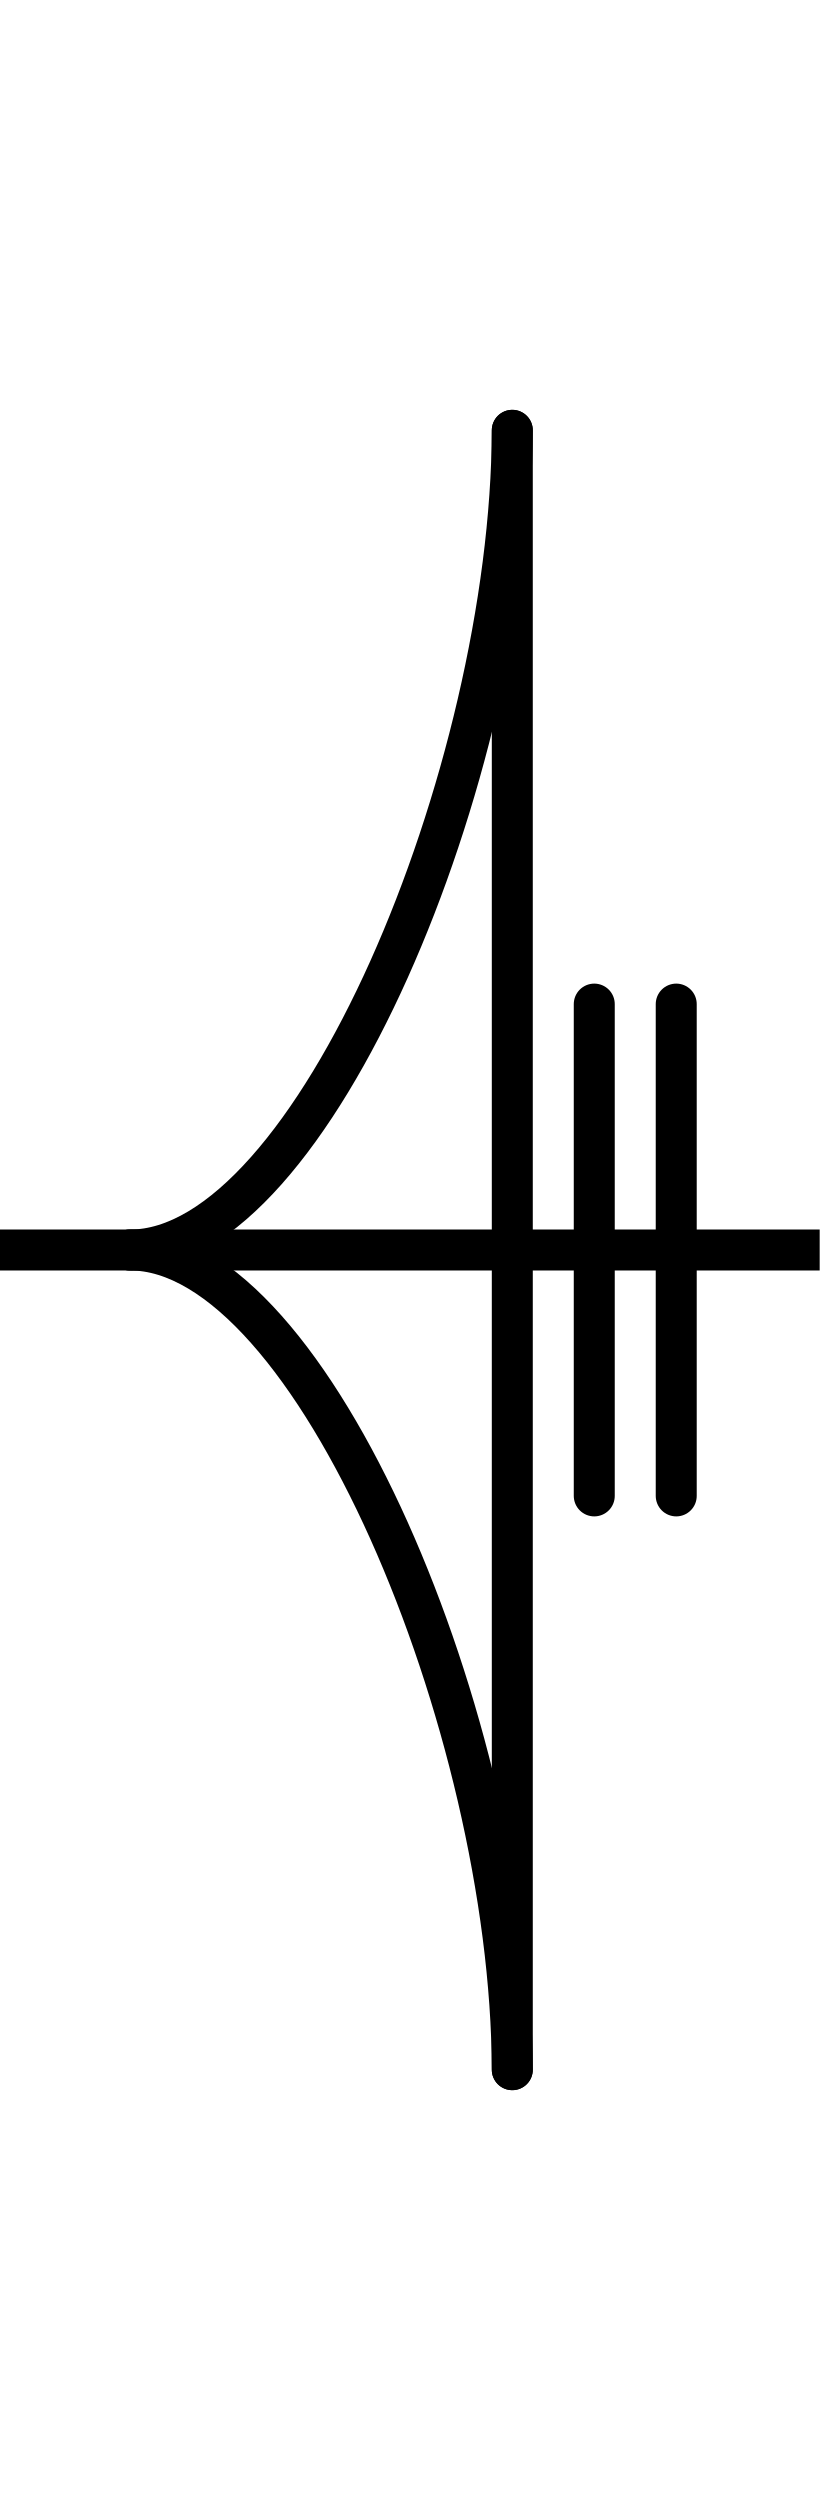
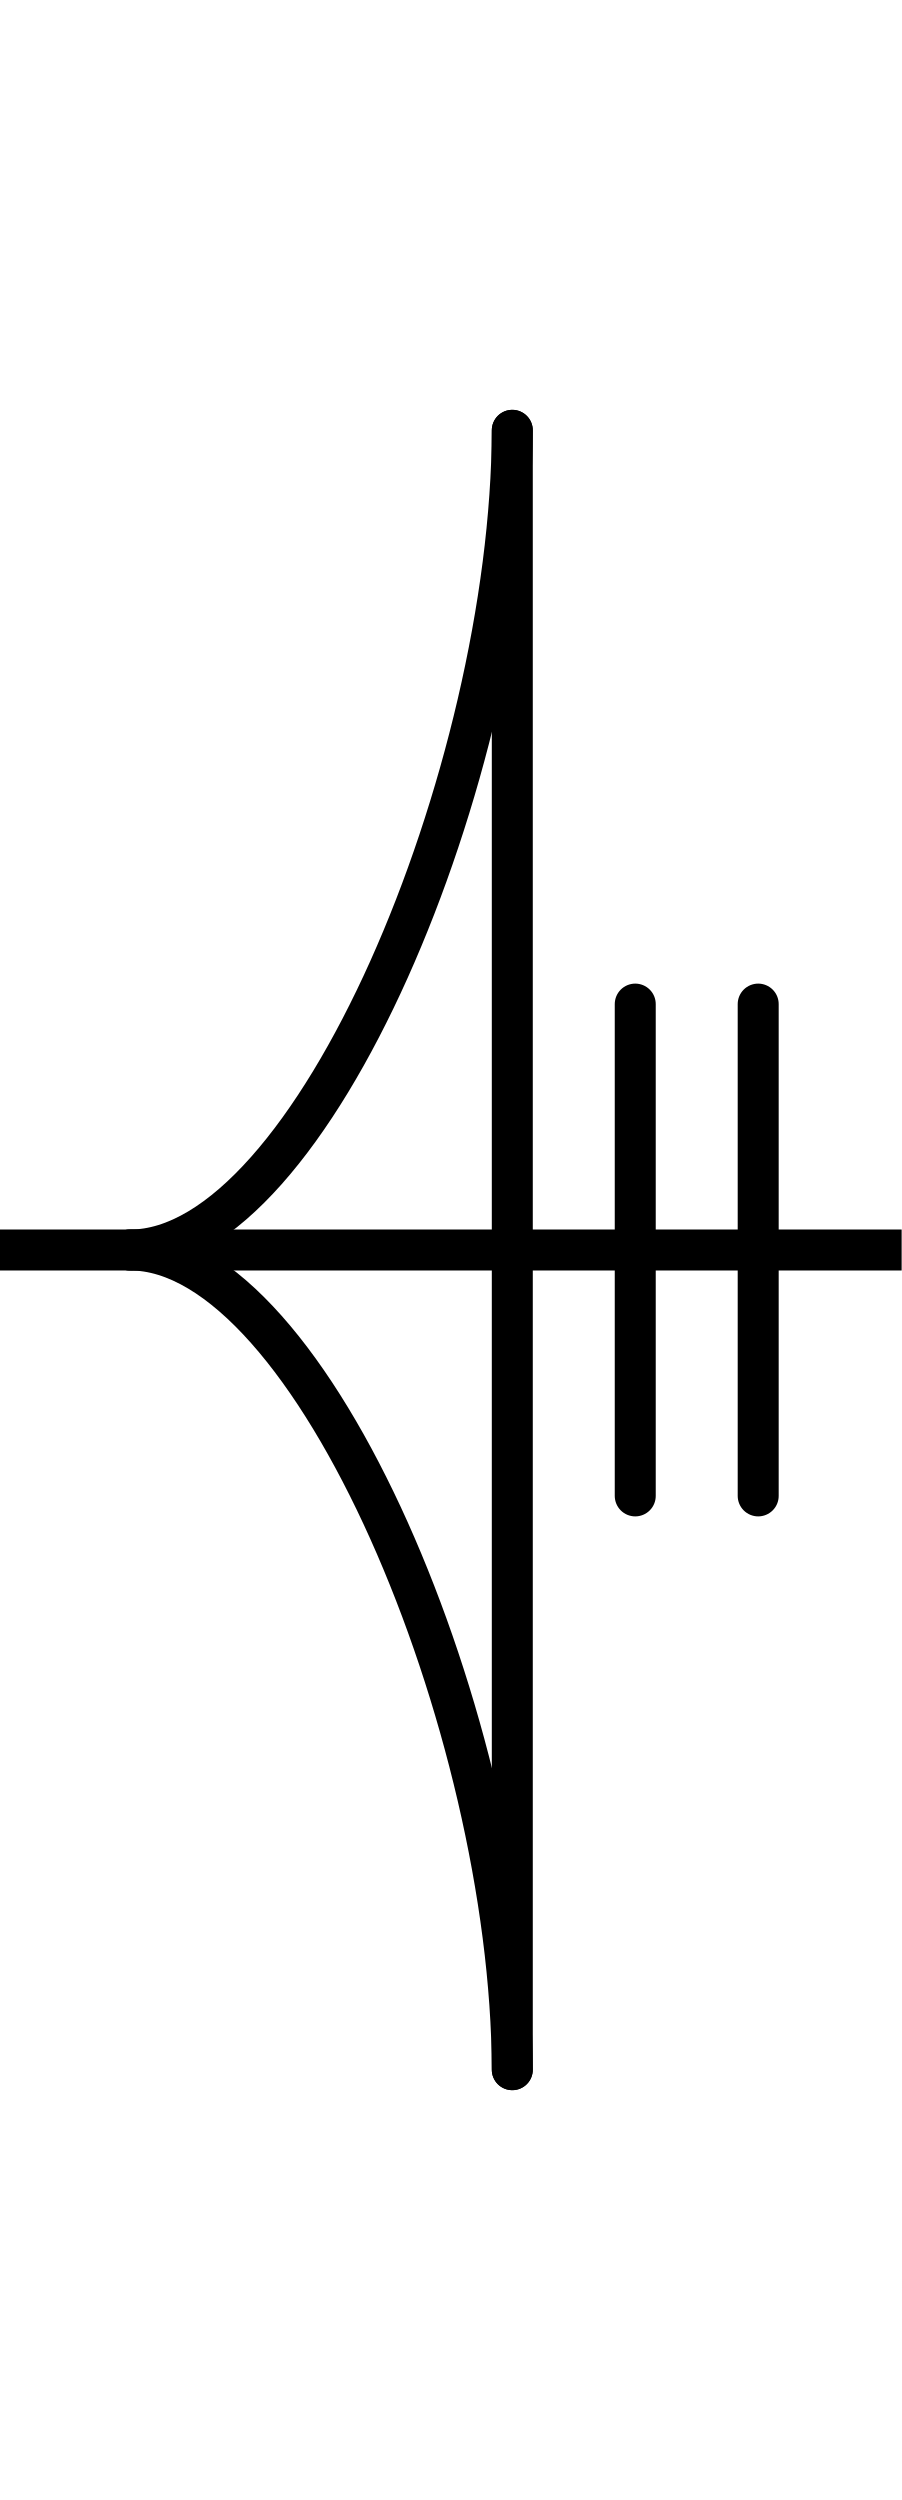
- <svg xmlns="http://www.w3.org/2000/svg" version="1.1" id="svg2" viewBox="0 0 20 61" height="61" width="20">
+ <svg xmlns="http://www.w3.org/2000/svg" version="1.1" id="svg2" viewBox="0 0 22 61" height="61" width="22">
  <defs id="defs4" />
  <g id="layer15">
-     <path style="fill:none;fill-rule:evenodd;stroke:#000000;stroke-width:1px;stroke-linecap:butt;stroke-linejoin:miter;stroke-opacity:1" d="m 0,30.5 20,0" id="path4136" />
+     <path style="fill:none;fill-rule:evenodd;stroke:#000000;stroke-width:1px;stroke-linecap:butt;stroke-linejoin:miter;stroke-opacity:1" d="m 0,30.5 22,0" id="path4136" />
    <path id="path4202" d="M 12.5,10.5 C 12.472,18.899 7.614,30.514 3.171,30.5" style="fill:none;fill-rule:evenodd;stroke:#000000;stroke-width:1;stroke-linecap:round;stroke-linejoin:miter;stroke-miterlimit:4;stroke-dasharray:none;stroke-opacity:1" />
    <path style="fill:none;fill-rule:evenodd;stroke:#000000;stroke-width:1;stroke-linecap:round;stroke-linejoin:miter;stroke-miterlimit:4;stroke-dasharray:none;stroke-opacity:1" d="M 12.5,50.5 C 12.472,42.101 7.614,30.486 3.171,30.5" id="path4879" />
    <path style="display:inline;fill:none;fill-rule:evenodd;stroke:#000000;stroke-width:1px;stroke-linecap:round;stroke-linejoin:miter;stroke-opacity:1" d="m 12.5,10.5 0,40" id="path4139-3" />
-     <path style="display:inline;fill:none;fill-rule:evenodd;stroke:#000000;stroke-width:1px;stroke-linecap:round;stroke-linejoin:miter;stroke-opacity:1" d="m 14.5,24.5 0,12" id="path4163" />
-     <path id="path4934" d="m 16.5,24.5 0,12" style="display:inline;fill:none;fill-rule:evenodd;stroke:#000000;stroke-width:1px;stroke-linecap:round;stroke-linejoin:miter;stroke-opacity:1" />
+     <path style="display:inline;fill:none;fill-rule:evenodd;stroke:#000000;stroke-width:1px;stroke-linecap:round;stroke-linejoin:miter;stroke-opacity:1" d="m 15.5,24.5 0,12" id="path4163" />
+     <path id="path4934" d="m 18.5,24.5 0,12" style="display:inline;fill:none;fill-rule:evenodd;stroke:#000000;stroke-width:1px;stroke-linecap:round;stroke-linejoin:miter;stroke-opacity:1" />
  </g>
</svg>
